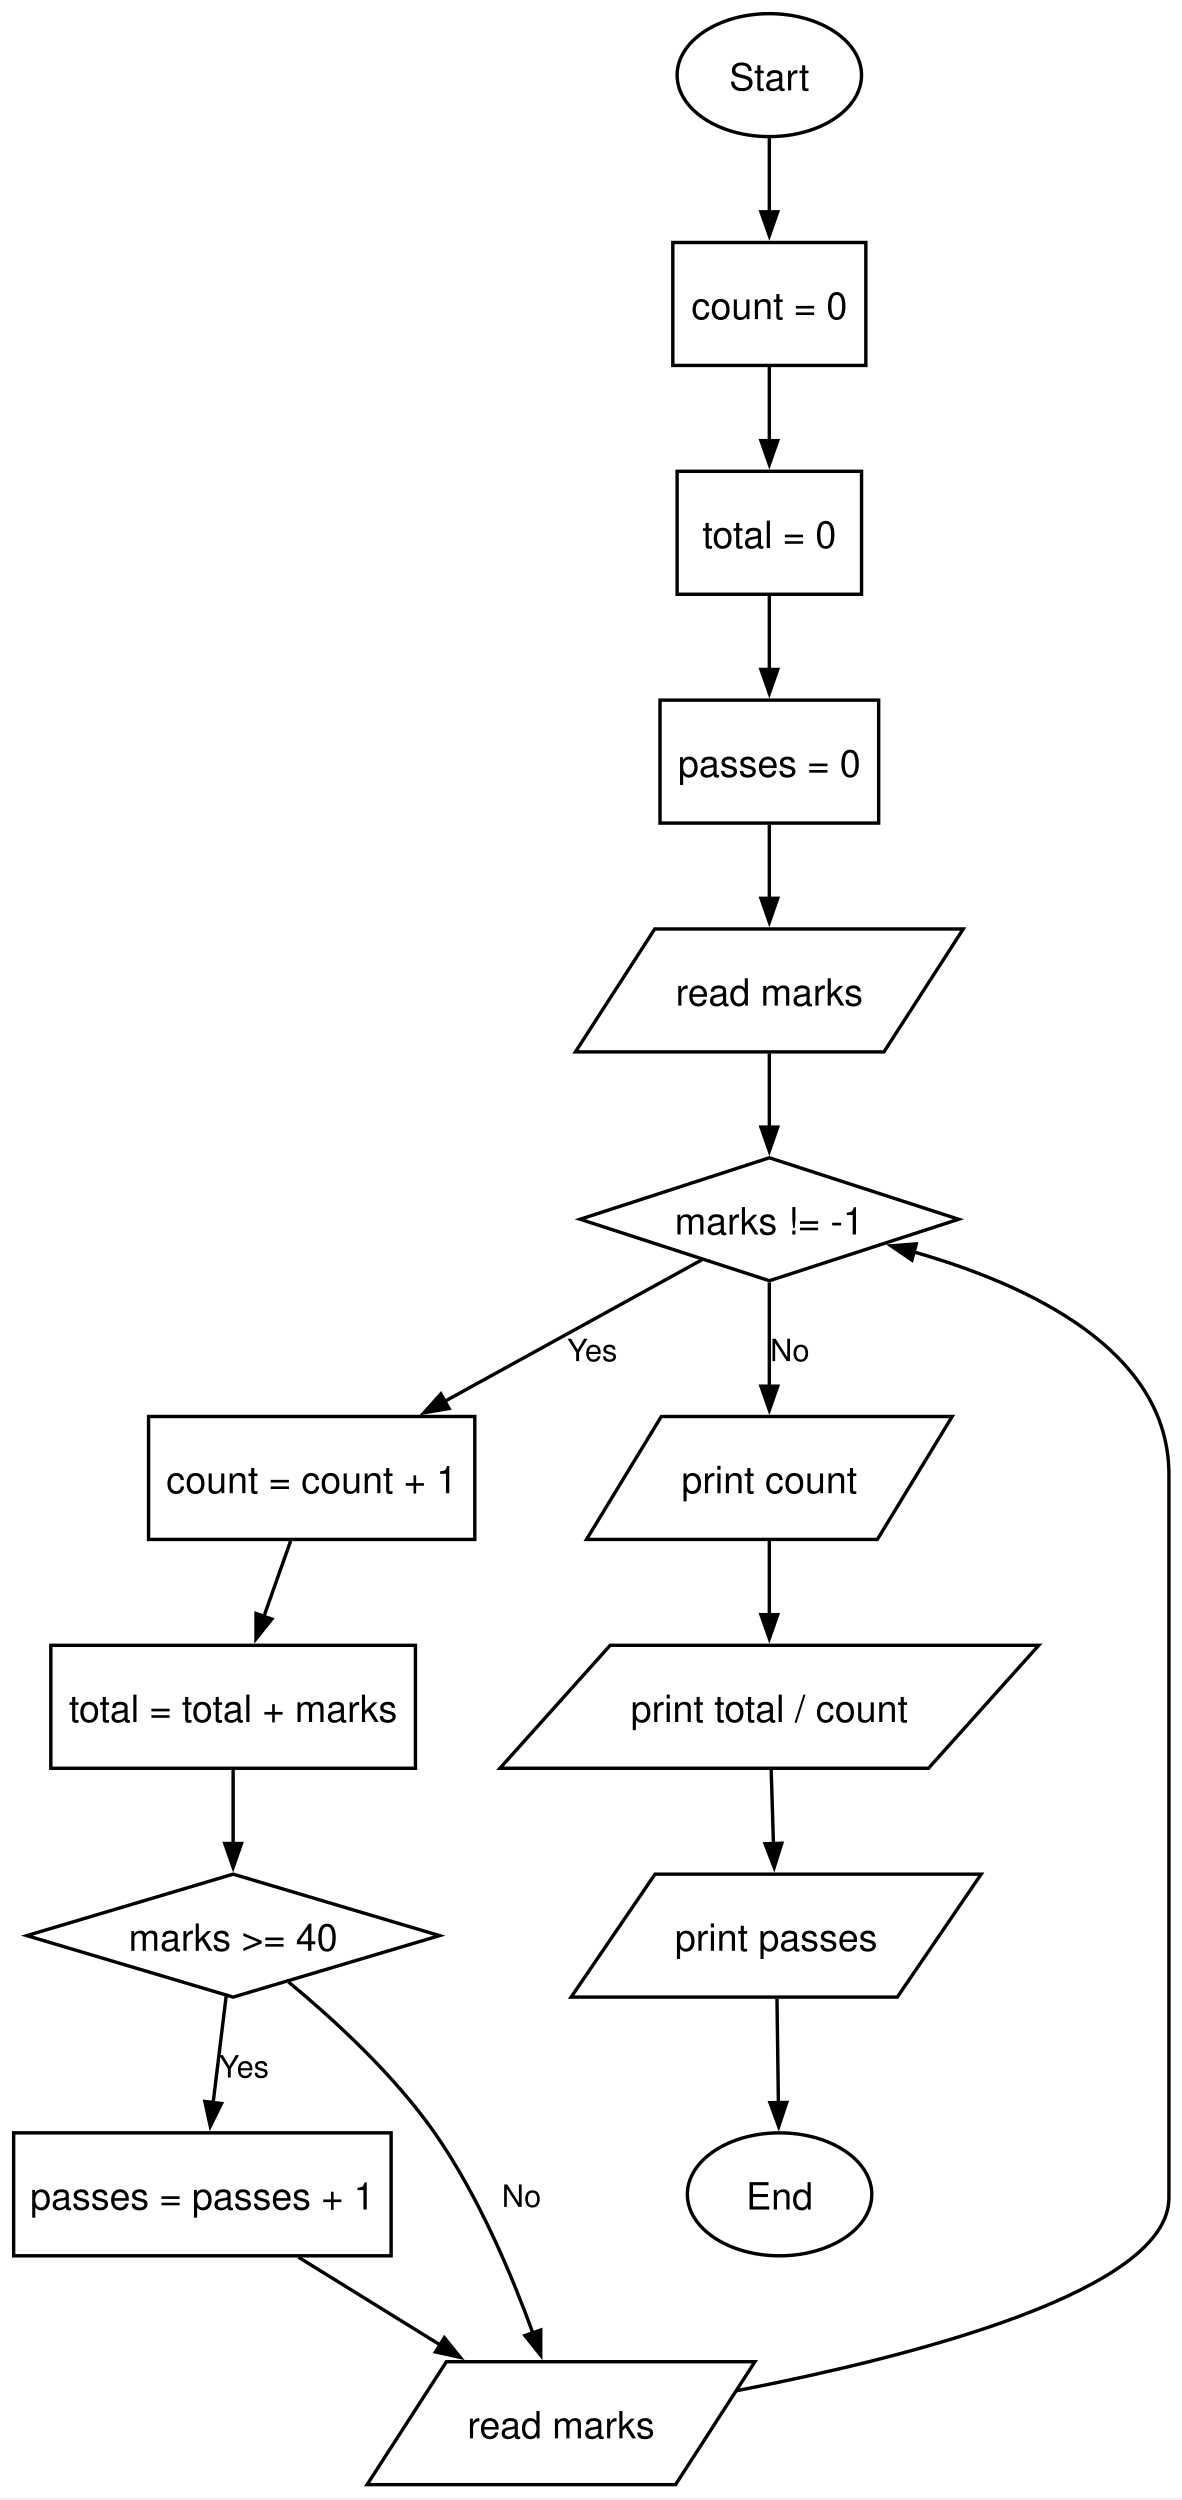
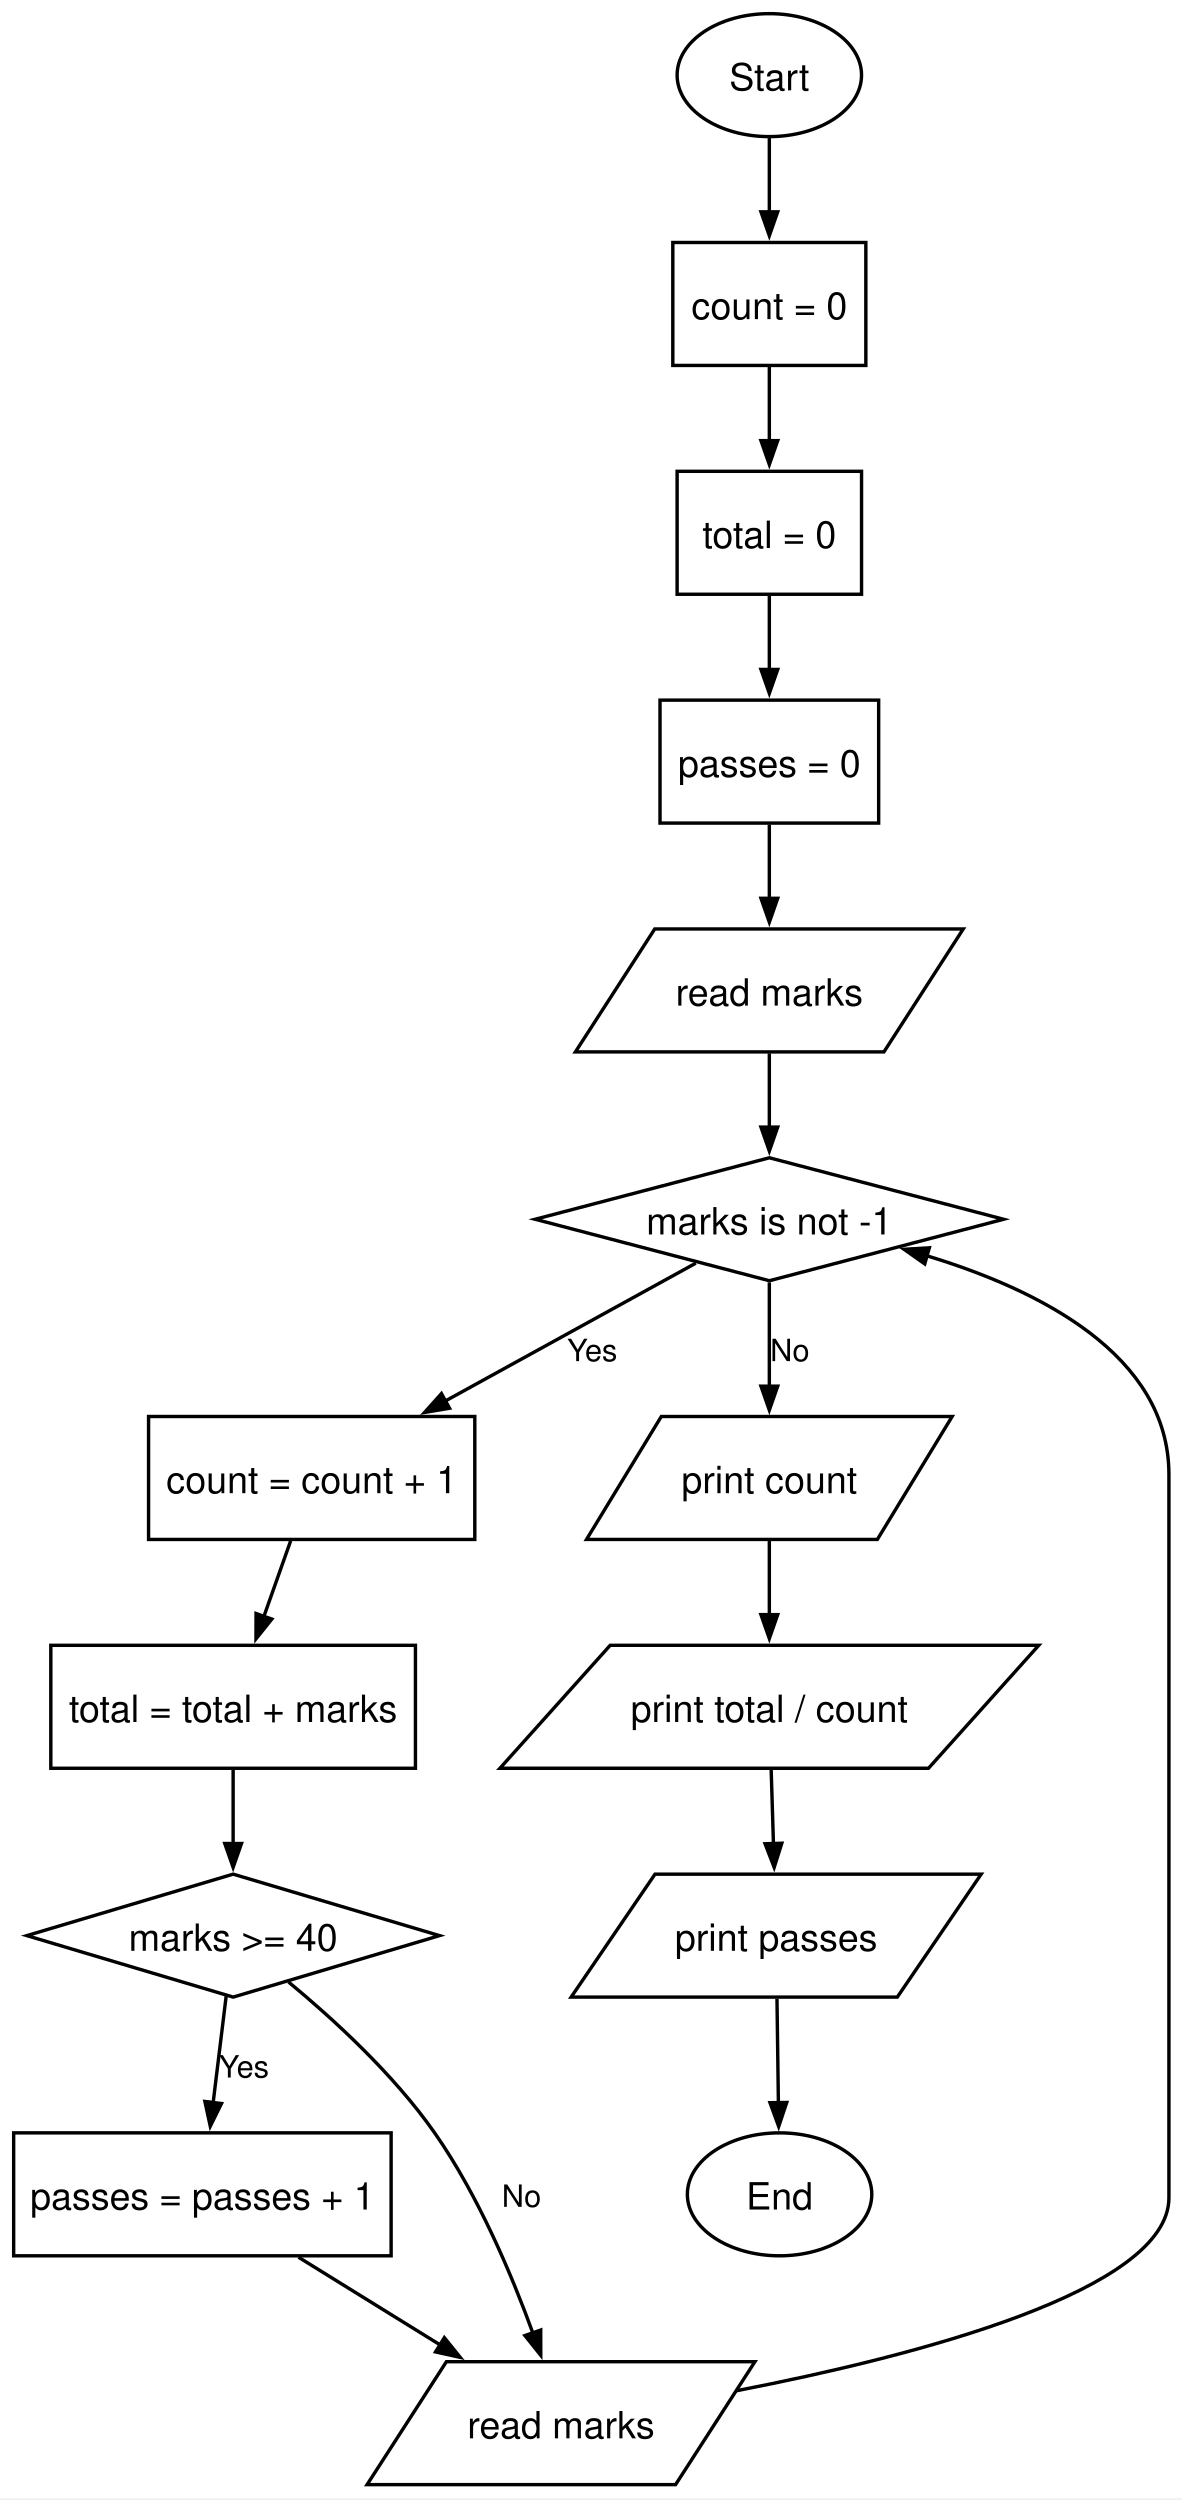
<svg xmlns="http://www.w3.org/2000/svg" width="346pt" height="732pt" viewBox="0.00 0.00 346.00 732.00">
  <g id="graph0" class="graph" transform="scale(1 1) rotate(0) translate(4 727.5)">
    <polygon fill="white" stroke="none" points="-4,4 -4,-727.5 342.26,-727.5 342.26,4 -4,4" />
    <g id="node1" class="node">
      <ellipse fill="none" stroke="black" cx="221.26" cy="-705.5" rx="27" ry="18" />
      <text xml:space="preserve" text-anchor="middle" x="221.26" y="-701.05" font-family="Helvetica,sans-Serif" font-size="11.00">Start</text>
    </g>
    <g id="node2" class="node">
      <polygon fill="none" stroke="black" points="249.52,-656.5 193,-656.5 193,-620.5 249.52,-620.5 249.52,-656.5" />
      <text xml:space="preserve" text-anchor="middle" x="221.26" y="-634.05" font-family="Helvetica,sans-Serif" font-size="11.00">count = 0</text>
    </g>
    <g id="edge1" class="edge">
      <path fill="none" stroke="black" d="M221.26,-687.08C221.26,-680.38 221.26,-672.58 221.26,-665.25" />
      <polygon fill="black" stroke="black" points="223.71,-665.48 221.26,-658.48 218.81,-665.48 223.71,-665.48" />
    </g>
    <g id="node3" class="node">
      <polygon fill="none" stroke="black" points="248.26,-589.5 194.26,-589.5 194.26,-553.5 248.26,-553.5 248.26,-589.5" />
      <text xml:space="preserve" text-anchor="middle" x="221.26" y="-567.05" font-family="Helvetica,sans-Serif" font-size="11.00">total = 0</text>
    </g>
    <g id="edge2" class="edge">
      <path fill="none" stroke="black" d="M221.26,-620.08C221.26,-613.38 221.26,-605.58 221.26,-598.25" />
      <polygon fill="black" stroke="black" points="223.71,-598.48 221.26,-591.48 218.81,-598.48 223.71,-598.48" />
    </g>
    <g id="node4" class="node">
      <polygon fill="none" stroke="black" points="253.27,-522.5 189.25,-522.5 189.25,-486.5 253.27,-486.5 253.27,-522.5" />
      <text xml:space="preserve" text-anchor="middle" x="221.26" y="-500.05" font-family="Helvetica,sans-Serif" font-size="11.00">passes = 0</text>
    </g>
    <g id="edge3" class="edge">
      <path fill="none" stroke="black" d="M221.26,-553.08C221.26,-546.38 221.26,-538.58 221.26,-531.25" />
      <polygon fill="black" stroke="black" points="223.71,-531.48 221.26,-524.48 218.81,-531.48 223.71,-531.48" />
    </g>
    <g id="node5" class="node">
      <polygon fill="none" stroke="black" points="278.04,-455.5 187.71,-455.5 164.48,-419.5 254.81,-419.5 278.04,-455.5" />
      <text xml:space="preserve" text-anchor="middle" x="221.26" y="-433.05" font-family="Helvetica,sans-Serif" font-size="11.00">read marks</text>
    </g>
    <g id="edge4" class="edge">
      <path fill="none" stroke="black" d="M221.26,-486.08C221.26,-479.38 221.26,-471.58 221.26,-464.25" />
      <polygon fill="black" stroke="black" points="223.71,-464.48 221.26,-457.48 218.81,-464.48 223.71,-464.48" />
    </g>
    <g id="node6" class="node">
-       <polygon fill="none" stroke="black" points="221.26,-388.5 165.86,-370.5 221.26,-352.5 276.66,-370.5 221.26,-388.5" />
-       <text xml:space="preserve" text-anchor="middle" x="221.26" y="-366.05" font-family="Helvetica,sans-Serif" font-size="11.00">marks != -1</text>
+       <polygon fill="none" stroke="black" points="221.26,-388.5 152.7,-370.5 221.26,-352.5 289.82,-370.5 221.26,-388.5" />
+       <text xml:space="preserve" text-anchor="middle" x="221.26" y="-366.05" font-family="Helvetica,sans-Serif" font-size="11.00">marks is not -1</text>
    </g>
    <g id="edge5" class="edge">
      <path fill="none" stroke="black" d="M221.26,-419.08C221.26,-412.38 221.26,-404.58 221.26,-397.25" />
      <polygon fill="black" stroke="black" points="223.71,-397.48 221.26,-390.48 218.81,-397.48 223.71,-397.48" />
    </g>
    <g id="node7" class="node">
      <polygon fill="none" stroke="black" points="135.02,-312.75 39.5,-312.75 39.5,-276.75 135.02,-276.75 135.02,-312.75" />
      <text xml:space="preserve" text-anchor="middle" x="87.26" y="-290.3" font-family="Helvetica,sans-Serif" font-size="11.00">count = count + 1</text>
    </g>
    <g id="edge6" class="edge">
-       <path fill="none" stroke="black" d="M201.49,-358.62C181.76,-347.76 150.92,-330.79 126.25,-317.21" />
-       <polygon fill="black" stroke="black" points="127.46,-315.08 120.14,-313.85 125.09,-319.37 127.46,-315.08" />
+       <path fill="none" stroke="black" d="M199.73,-357.65C179.95,-346.77 150.16,-330.37 126.21,-317.19" />
+       <polygon fill="black" stroke="black" points="127.62,-315.17 120.31,-313.94 125.26,-319.46 127.62,-315.17" />
      <text xml:space="preserve" text-anchor="middle" x="169.41" y="-328.95" font-family="Helvetica,sans-Serif" font-size="9.00">Yes</text>
    </g>
    <g id="node12" class="node">
      <polygon fill="none" stroke="black" points="274.79,-312.75 189.63,-312.75 167.73,-276.75 252.89,-276.75 274.79,-312.75" />
      <text xml:space="preserve" text-anchor="middle" x="221.26" y="-290.3" font-family="Helvetica,sans-Serif" font-size="11.00">print count</text>
    </g>
    <g id="edge13" class="edge">
      <path fill="none" stroke="black" d="M221.26,-352.02C221.26,-342.93 221.26,-331.64 221.26,-321.56" />
      <polygon fill="black" stroke="black" points="223.71,-321.62 221.26,-314.62 218.81,-321.62 223.71,-321.62" />
      <text xml:space="preserve" text-anchor="middle" x="227.26" y="-328.95" font-family="Helvetica,sans-Serif" font-size="9.00">No</text>
    </g>
    <g id="node8" class="node">
      <polygon fill="none" stroke="black" points="117.64,-245.75 10.88,-245.75 10.88,-209.75 117.64,-209.75 117.64,-245.75" />
      <text xml:space="preserve" text-anchor="middle" x="64.26" y="-223.3" font-family="Helvetica,sans-Serif" font-size="11.00">total = total + marks</text>
    </g>
    <g id="edge7" class="edge">
      <path fill="none" stroke="black" d="M81.1,-276.33C78.67,-269.48 75.84,-261.49 73.2,-254.02" />
      <polygon fill="black" stroke="black" points="75.59,-253.43 70.95,-247.64 70.97,-255.06 75.59,-253.43" />
    </g>
    <g id="node9" class="node">
      <polygon fill="none" stroke="black" points="64.26,-178.75 3.85,-160.75 64.26,-142.75 124.67,-160.75 64.26,-178.75" />
      <text xml:space="preserve" text-anchor="middle" x="64.26" y="-156.3" font-family="Helvetica,sans-Serif" font-size="11.00">marks &gt;= 40</text>
    </g>
    <g id="edge8" class="edge">
      <path fill="none" stroke="black" d="M64.26,-209.33C64.26,-202.63 64.26,-194.83 64.26,-187.5" />
      <polygon fill="black" stroke="black" points="66.71,-187.73 64.26,-180.73 61.81,-187.73 66.71,-187.73" />
    </g>
    <g id="node10" class="node">
      <polygon fill="none" stroke="black" points="110.52,-103 0,-103 0,-67 110.52,-67 110.52,-103" />
      <text xml:space="preserve" text-anchor="middle" x="55.26" y="-80.55" font-family="Helvetica,sans-Serif" font-size="11.00">passes = passes + 1</text>
    </g>
    <g id="edge9" class="edge">
      <path fill="none" stroke="black" d="M62.22,-143.01C61.09,-133.78 59.67,-122.13 58.4,-111.76" />
      <polygon fill="black" stroke="black" points="60.85,-111.59 57.57,-104.94 55.99,-112.19 60.85,-111.59" />
      <text xml:space="preserve" text-anchor="middle" x="67.42" y="-119.2" font-family="Helvetica,sans-Serif" font-size="9.00">Yes</text>
    </g>
    <g id="node11" class="node">
      <polygon fill="none" stroke="black" points="217.04,-36 126.71,-36 103.48,0 193.81,0 217.04,-36" />
      <text xml:space="preserve" text-anchor="middle" x="160.26" y="-13.55" font-family="Helvetica,sans-Serif" font-size="11.00">read marks</text>
    </g>
    <g id="edge11" class="edge">
      <path fill="none" stroke="black" d="M80.47,-147.18C93.38,-136.52 111.21,-120.24 123.26,-103 136,-84.76 145.85,-61.43 152.17,-43.99" />
      <polygon fill="black" stroke="black" points="154.32,-45.27 154.33,-37.86 149.7,-43.65 154.32,-45.27" />
      <text xml:space="preserve" text-anchor="middle" x="148.69" y="-81.33" font-family="Helvetica,sans-Serif" font-size="9.00">No</text>
    </g>
    <g id="edge10" class="edge">
      <path fill="none" stroke="black" d="M83.4,-66.58C96.23,-58.64 111.55,-49.15 125.13,-40.75" />
      <polygon fill="black" stroke="black" points="126.1,-43.03 130.76,-37.26 123.52,-38.86 126.1,-43.03" />
    </g>
    <g id="edge12" class="edge">
-       <path fill="none" stroke="black" d="M211.74,-27.51C264.32,-37.7 338.26,-56.86 338.26,-84 338.26,-295.75 338.26,-295.75 338.26,-295.75 338.26,-332.32 296.85,-351.48 263.31,-361" />
-       <polygon fill="black" stroke="black" points="263.01,-358.54 256.88,-362.72 264.27,-363.28 263.01,-358.54" />
+       <path fill="none" stroke="black" d="M211.74,-27.51C264.32,-37.7 338.26,-56.86 338.26,-84 338.26,-295.75 338.26,-295.75 338.26,-295.75 338.26,-330.83 300.14,-349.89 267.42,-359.79" />
+       <polygon fill="black" stroke="black" points="266.77,-357.43 260.7,-361.7 268.11,-362.15 266.77,-357.43" />
    </g>
    <g id="node13" class="node">
      <polygon fill="none" stroke="black" points="300.14,-245.75 174.66,-245.75 142.38,-209.75 267.86,-209.75 300.14,-245.75" />
      <text xml:space="preserve" text-anchor="middle" x="221.26" y="-223.3" font-family="Helvetica,sans-Serif" font-size="11.00">print total / count</text>
    </g>
    <g id="edge14" class="edge">
      <path fill="none" stroke="black" d="M221.26,-276.33C221.26,-269.63 221.26,-261.83 221.26,-254.5" />
      <polygon fill="black" stroke="black" points="223.71,-254.73 221.26,-247.73 218.81,-254.73 223.71,-254.73" />
    </g>
    <g id="node14" class="node">
      <polygon fill="none" stroke="black" points="283.29,-178.75 187.79,-178.75 163.23,-142.75 258.73,-142.75 283.29,-178.75" />
      <text xml:space="preserve" text-anchor="middle" x="223.26" y="-156.3" font-family="Helvetica,sans-Serif" font-size="11.00">print passes</text>
    </g>
    <g id="edge15" class="edge">
      <path fill="none" stroke="black" d="M221.8,-209.33C222,-202.63 222.24,-194.83 222.47,-187.5" />
      <polygon fill="black" stroke="black" points="224.91,-187.8 222.68,-180.73 220.01,-187.65 224.91,-187.8" />
    </g>
    <g id="node15" class="node">
      <ellipse fill="none" stroke="black" cx="224.26" cy="-85" rx="27" ry="18" />
      <text xml:space="preserve" text-anchor="middle" x="224.26" y="-80.55" font-family="Helvetica,sans-Serif" font-size="11.00">End</text>
    </g>
    <g id="edge16" class="edge">
      <path fill="none" stroke="black" d="M223.5,-142.27C223.62,-133.18 223.77,-121.89 223.91,-111.81" />
      <polygon fill="black" stroke="black" points="226.36,-111.9 224,-104.87 221.46,-111.83 226.36,-111.9" />
    </g>
  </g>
</svg>
